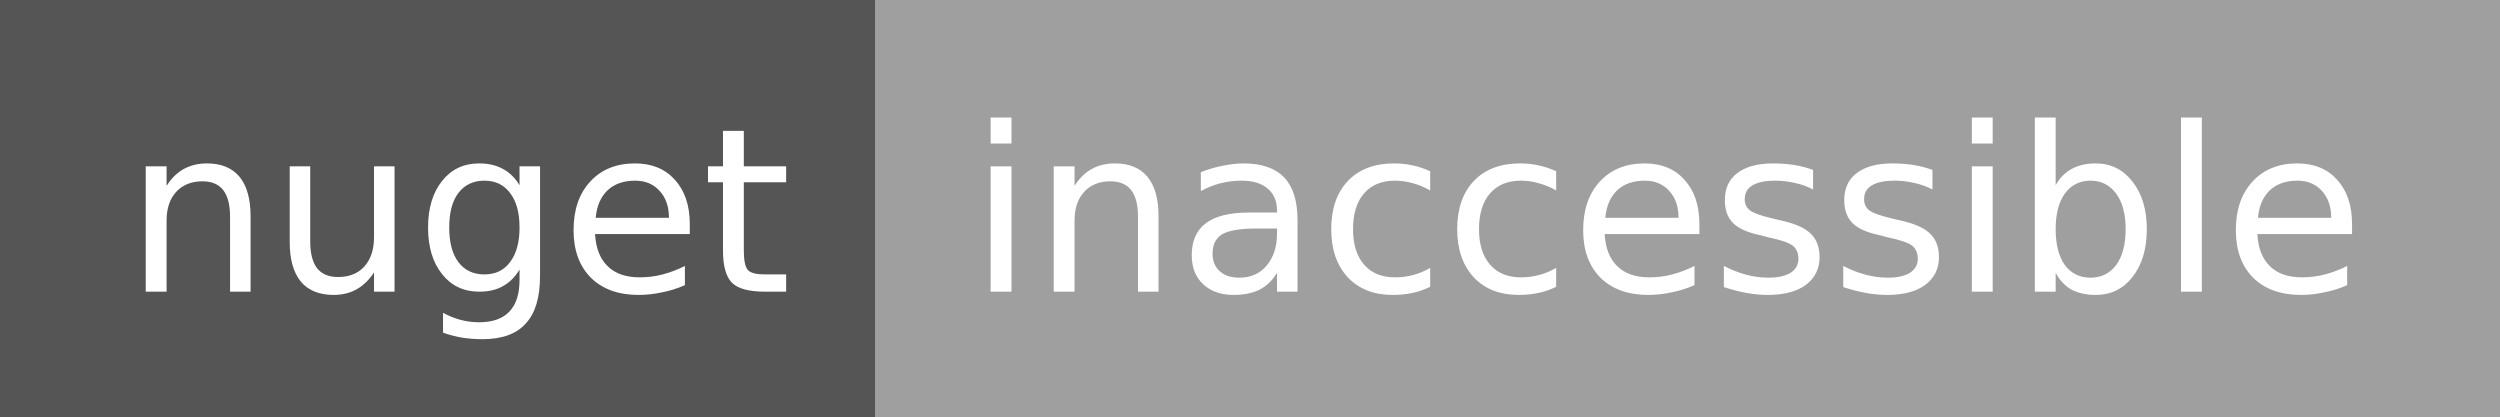
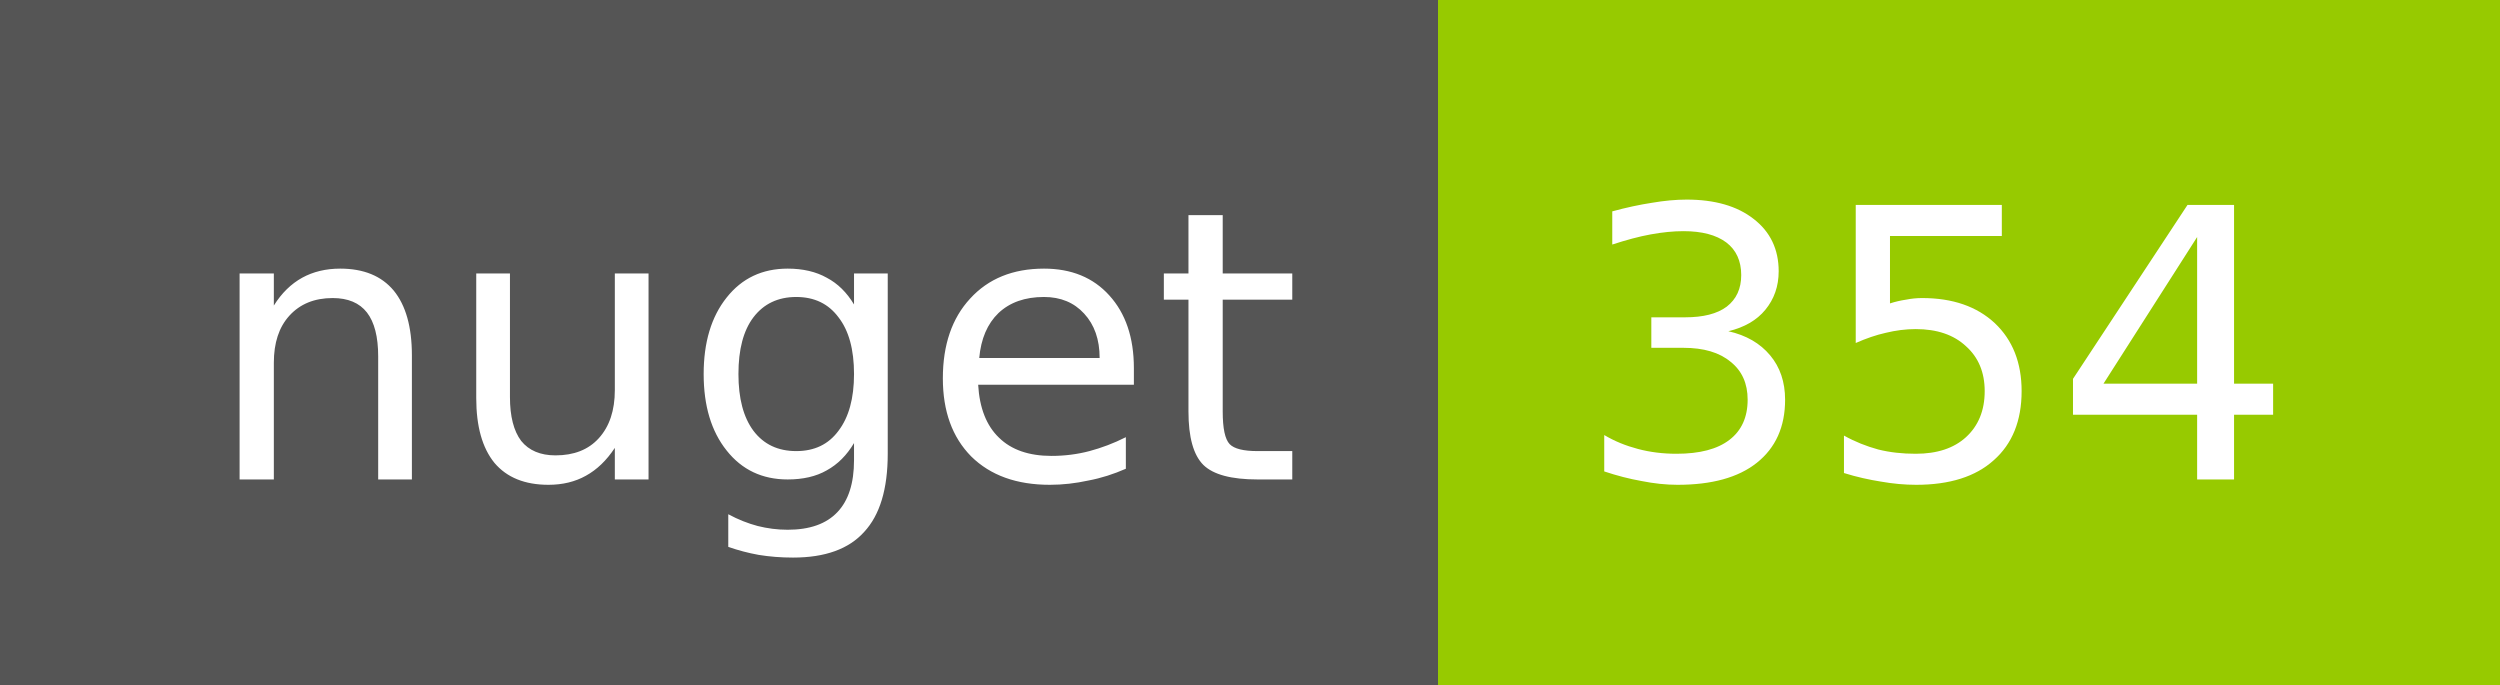
- <svg xmlns="http://www.w3.org/2000/svg" width="120" height="20">
+ <svg xmlns="http://www.w3.org/2000/svg" width="73" height="20">
  <g shape-rendering="crispEdges">
    <path fill="#555" d="M0 0h42v20H0z" />
-     <path fill="#9f9f9f" d="M42 0h78v20H42z" />
+     <path fill="#97CA00" d="M42 0h31v20H42z" />
  </g>
  <g fill="#fff" text-anchor="middle" font-family="DejaVu Sans,Verdana,Geneva,sans-serif" font-size="11">
    <text x="22" y="14">nuget</text>
-     <text x="80" y="14">inaccessible</text>
+     <text x="56.5" y="14">354</text>
  </g>
</svg>
